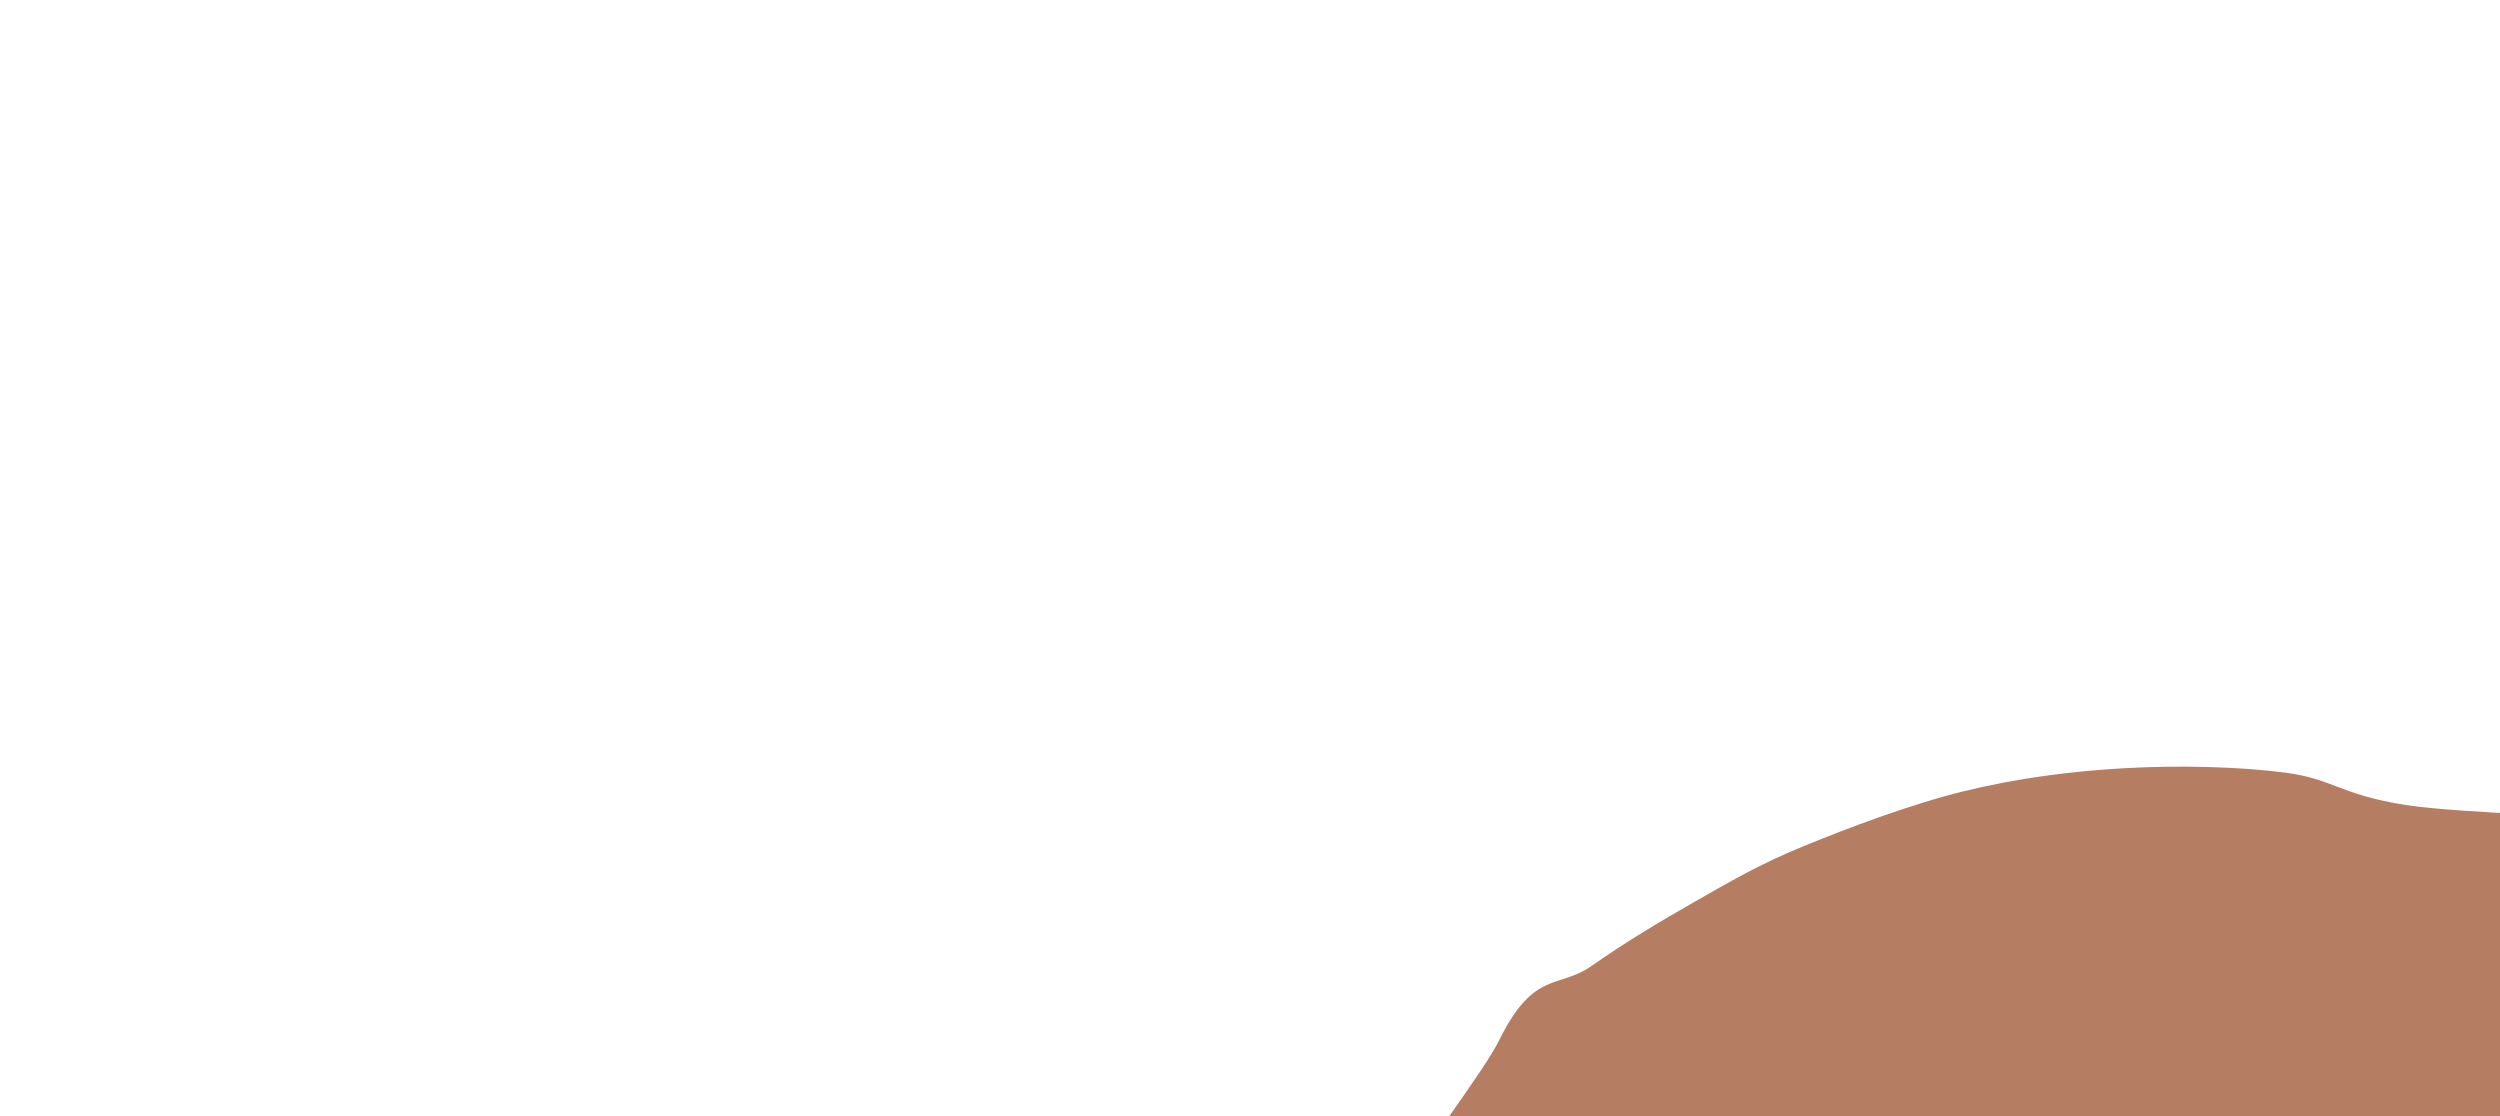
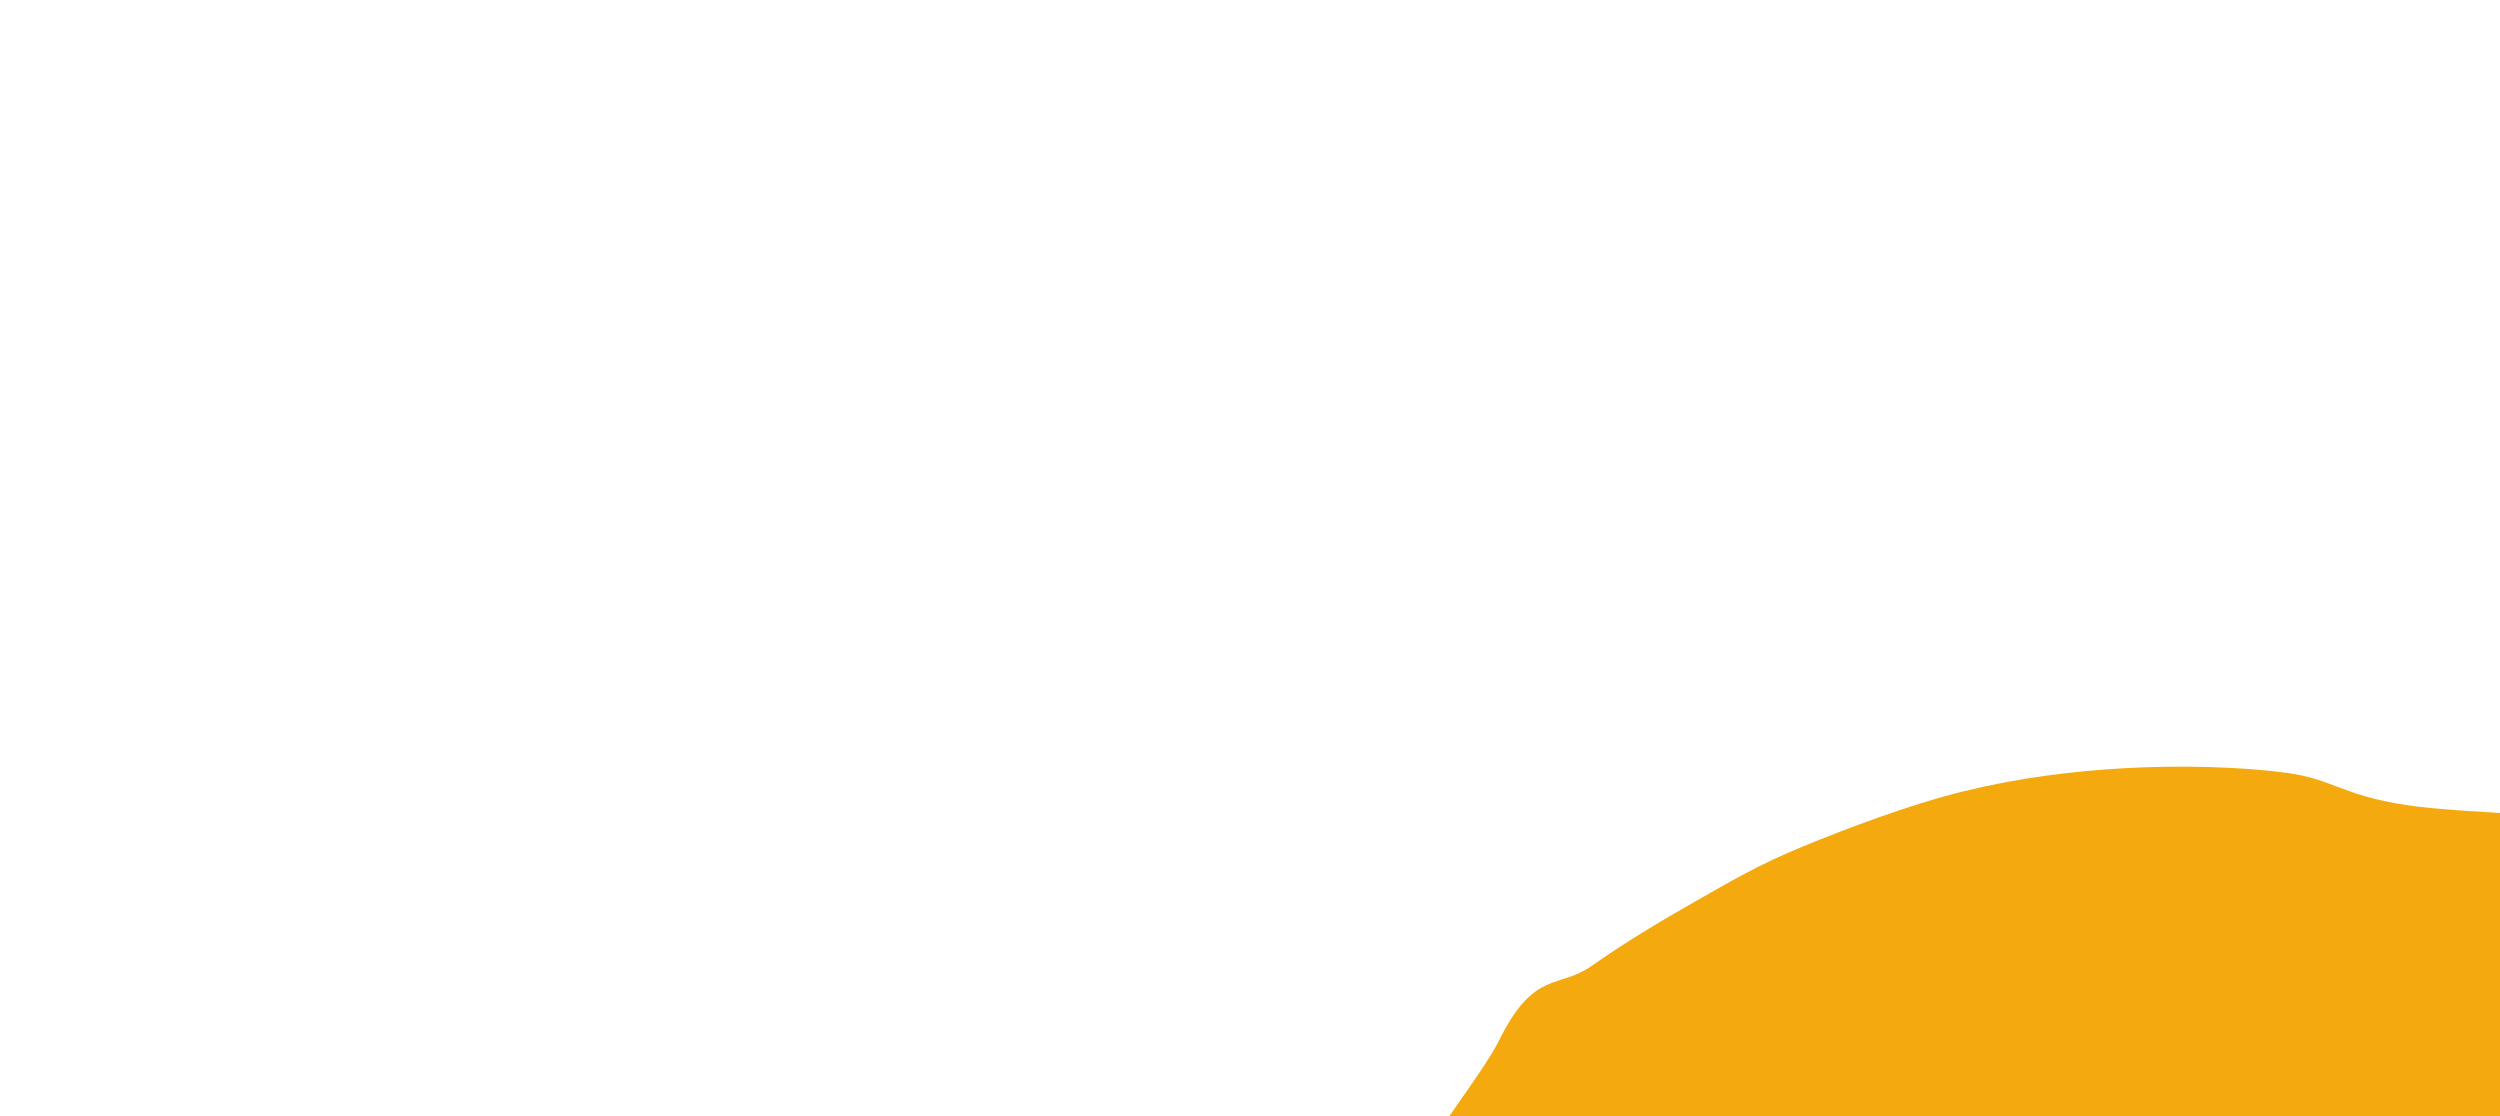
<svg xmlns="http://www.w3.org/2000/svg" viewBox="0 0 1087 485" preserveAspectRatio="none">
-   <path fill="#B57D61" d="M602.0 602.0C550.3 577.0 637.0 482.3 652.0 452.0C667.0 421.7 677.8 430.0 692.0 420.0C706.2 410.0 721.7 400.7 737.0 392.0C752.3 383.3 764.5 376.0 784.0 368.0C803.5 360.0 830.7 349.7 854.0 344.0C877.3 338.3 900.7 335.3 924.0 334.0C947.3 332.7 973.7 333.3 994.0 336.0C1014.3 338.7 1018.0 345.7 1046.0 350.0C1074.0 354.3 1126.0 353.3 1162.0 362.0C1198.0 370.7 1245.3 362.0 1262.0 402.0C1278.7 442.0 1312.0 568.7 1262.0 602.0C1212.0 635.3 1072.0 602.0 962.0 602.0C852.0 602.0 653.7 627.0 602.0 602.0Z" />
+   <path fill="#F4AA0F" d="M602.0 602.0C550.3 577.0 637.0 482.3 652.0 452.0C667.0 421.7 677.8 430.0 692.0 420.0C706.2 410.0 721.7 400.7 737.0 392.0C752.3 383.3 764.5 376.0 784.0 368.0C803.5 360.0 830.7 349.7 854.0 344.0C877.3 338.3 900.7 335.3 924.0 334.0C947.3 332.7 973.7 333.3 994.0 336.0C1014.3 338.7 1018.0 345.7 1046.0 350.0C1074.0 354.3 1126.0 353.3 1162.0 362.0C1198.0 370.7 1245.3 362.0 1262.0 402.0C1278.7 442.0 1312.0 568.7 1262.0 602.0C1212.0 635.3 1072.0 602.0 962.0 602.0C852.0 602.0 653.7 627.0 602.0 602.0Z" />
</svg>
